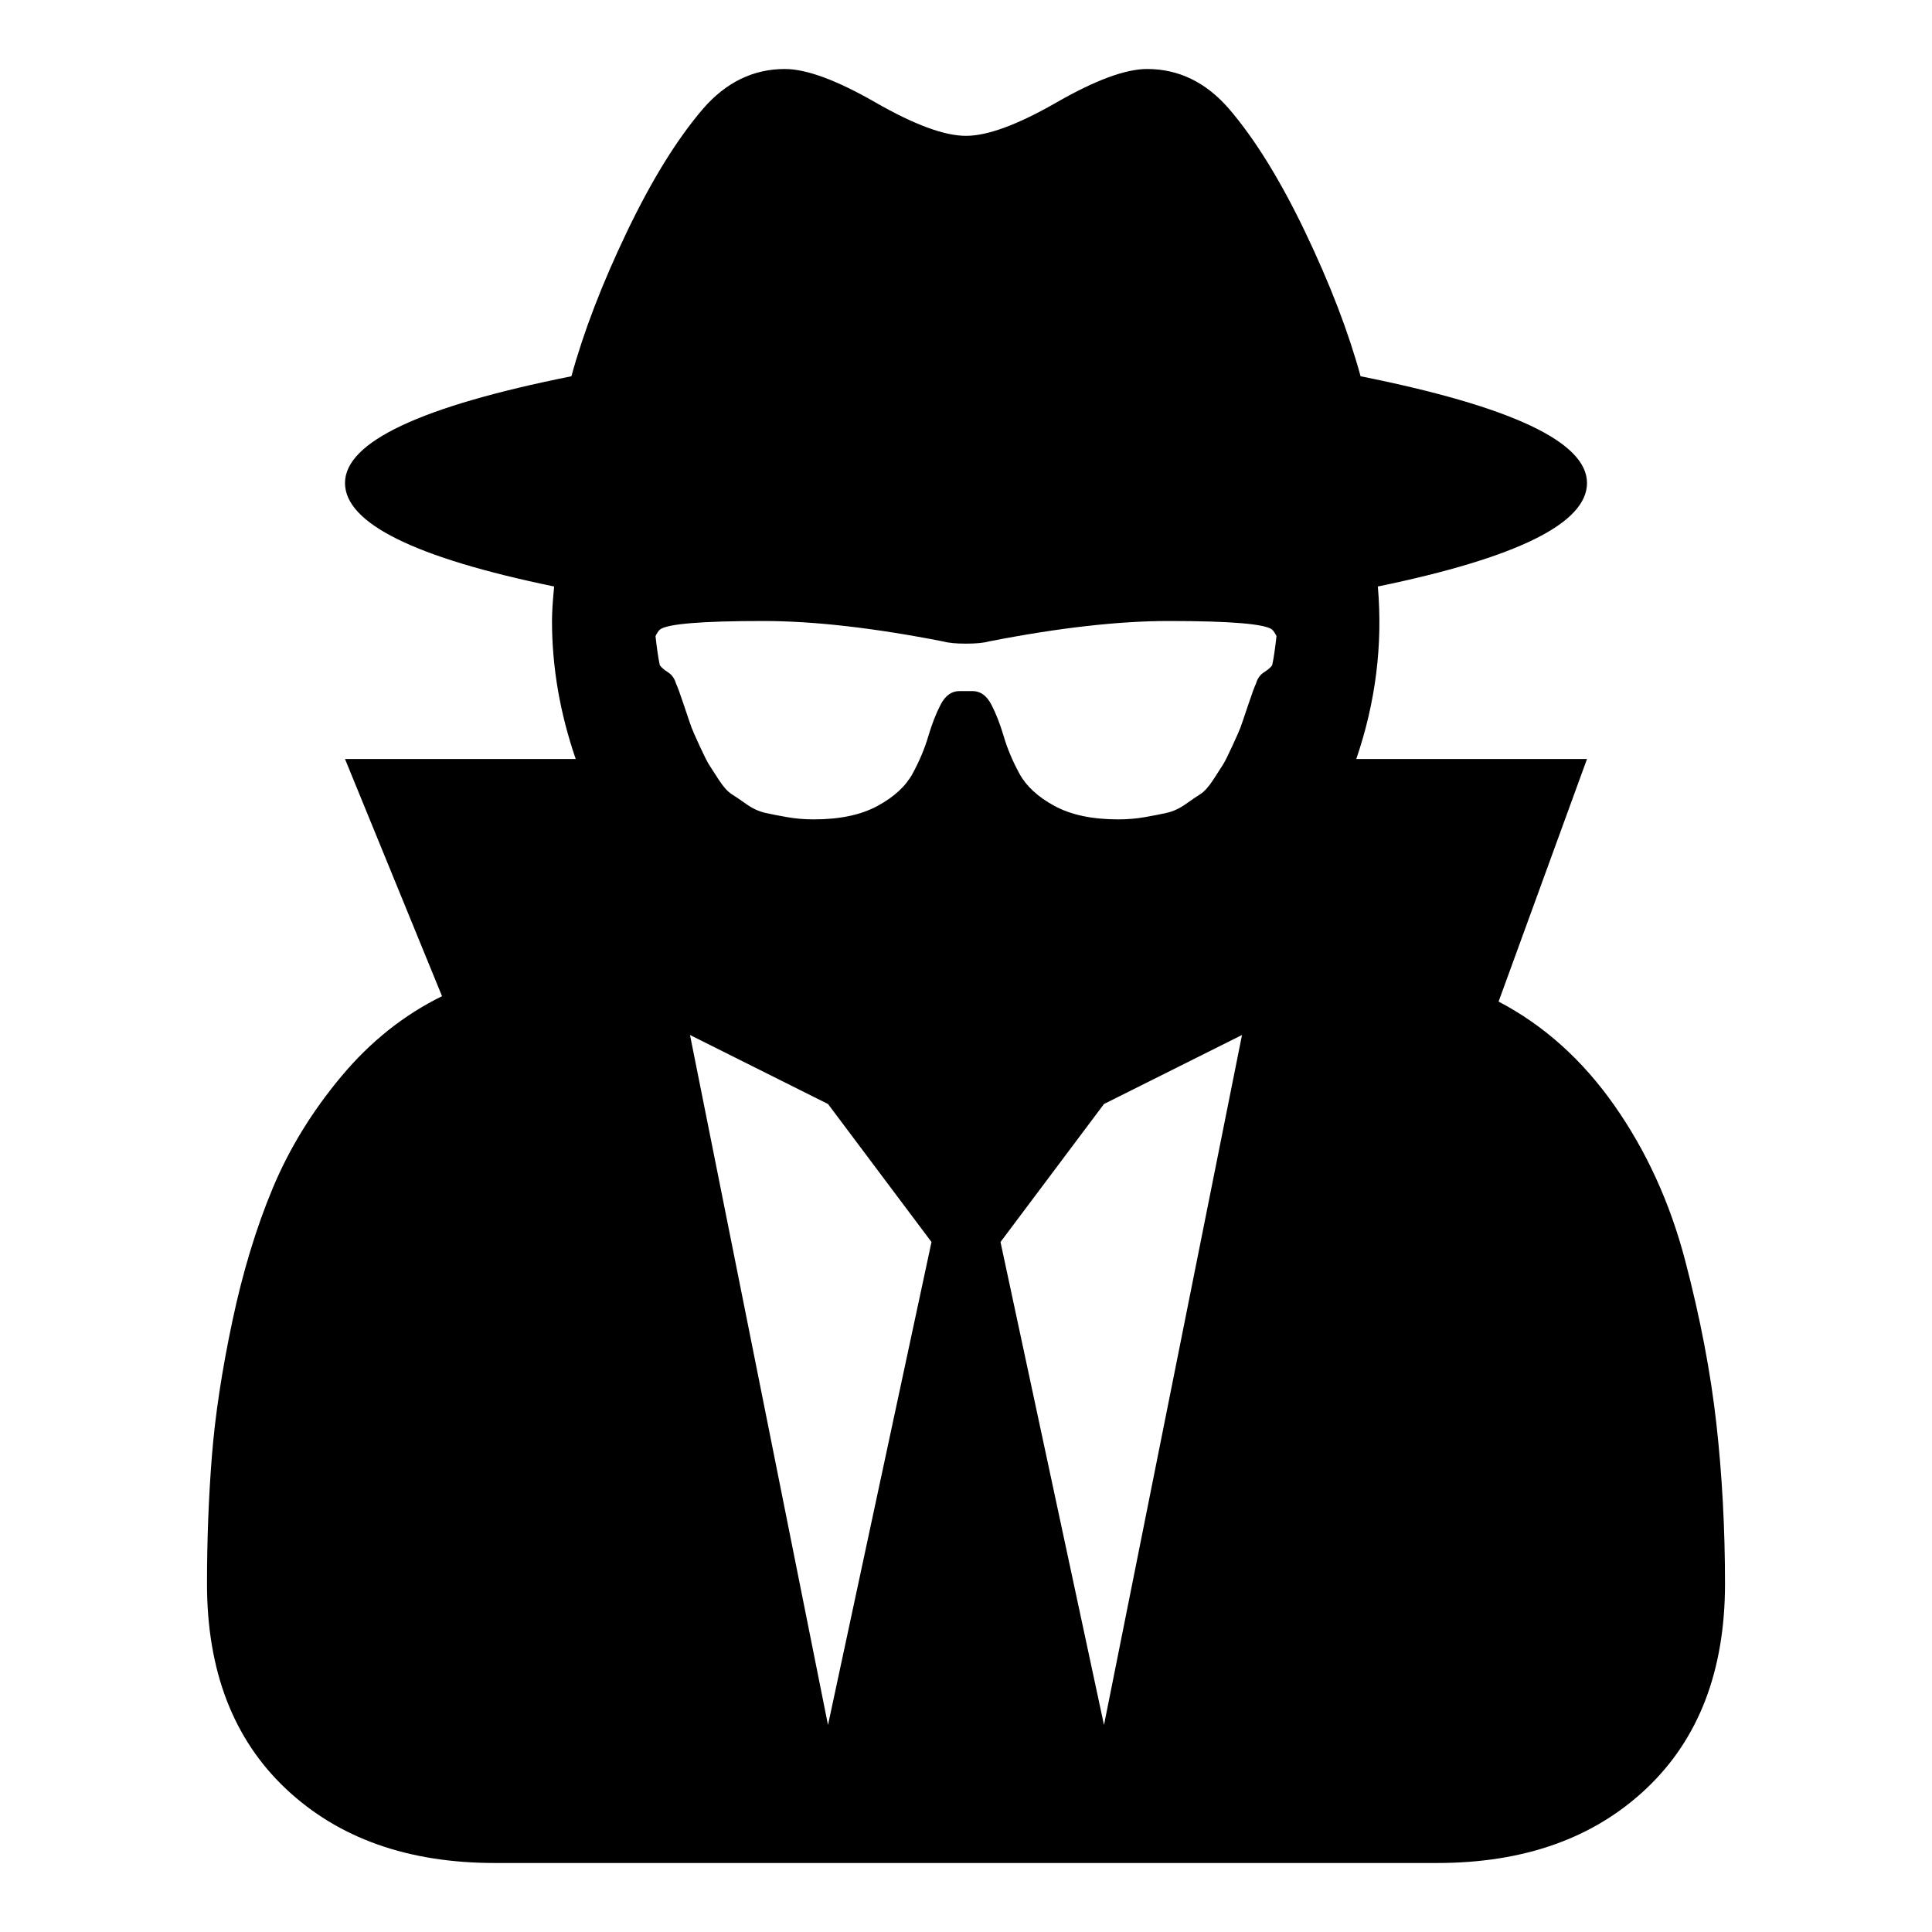
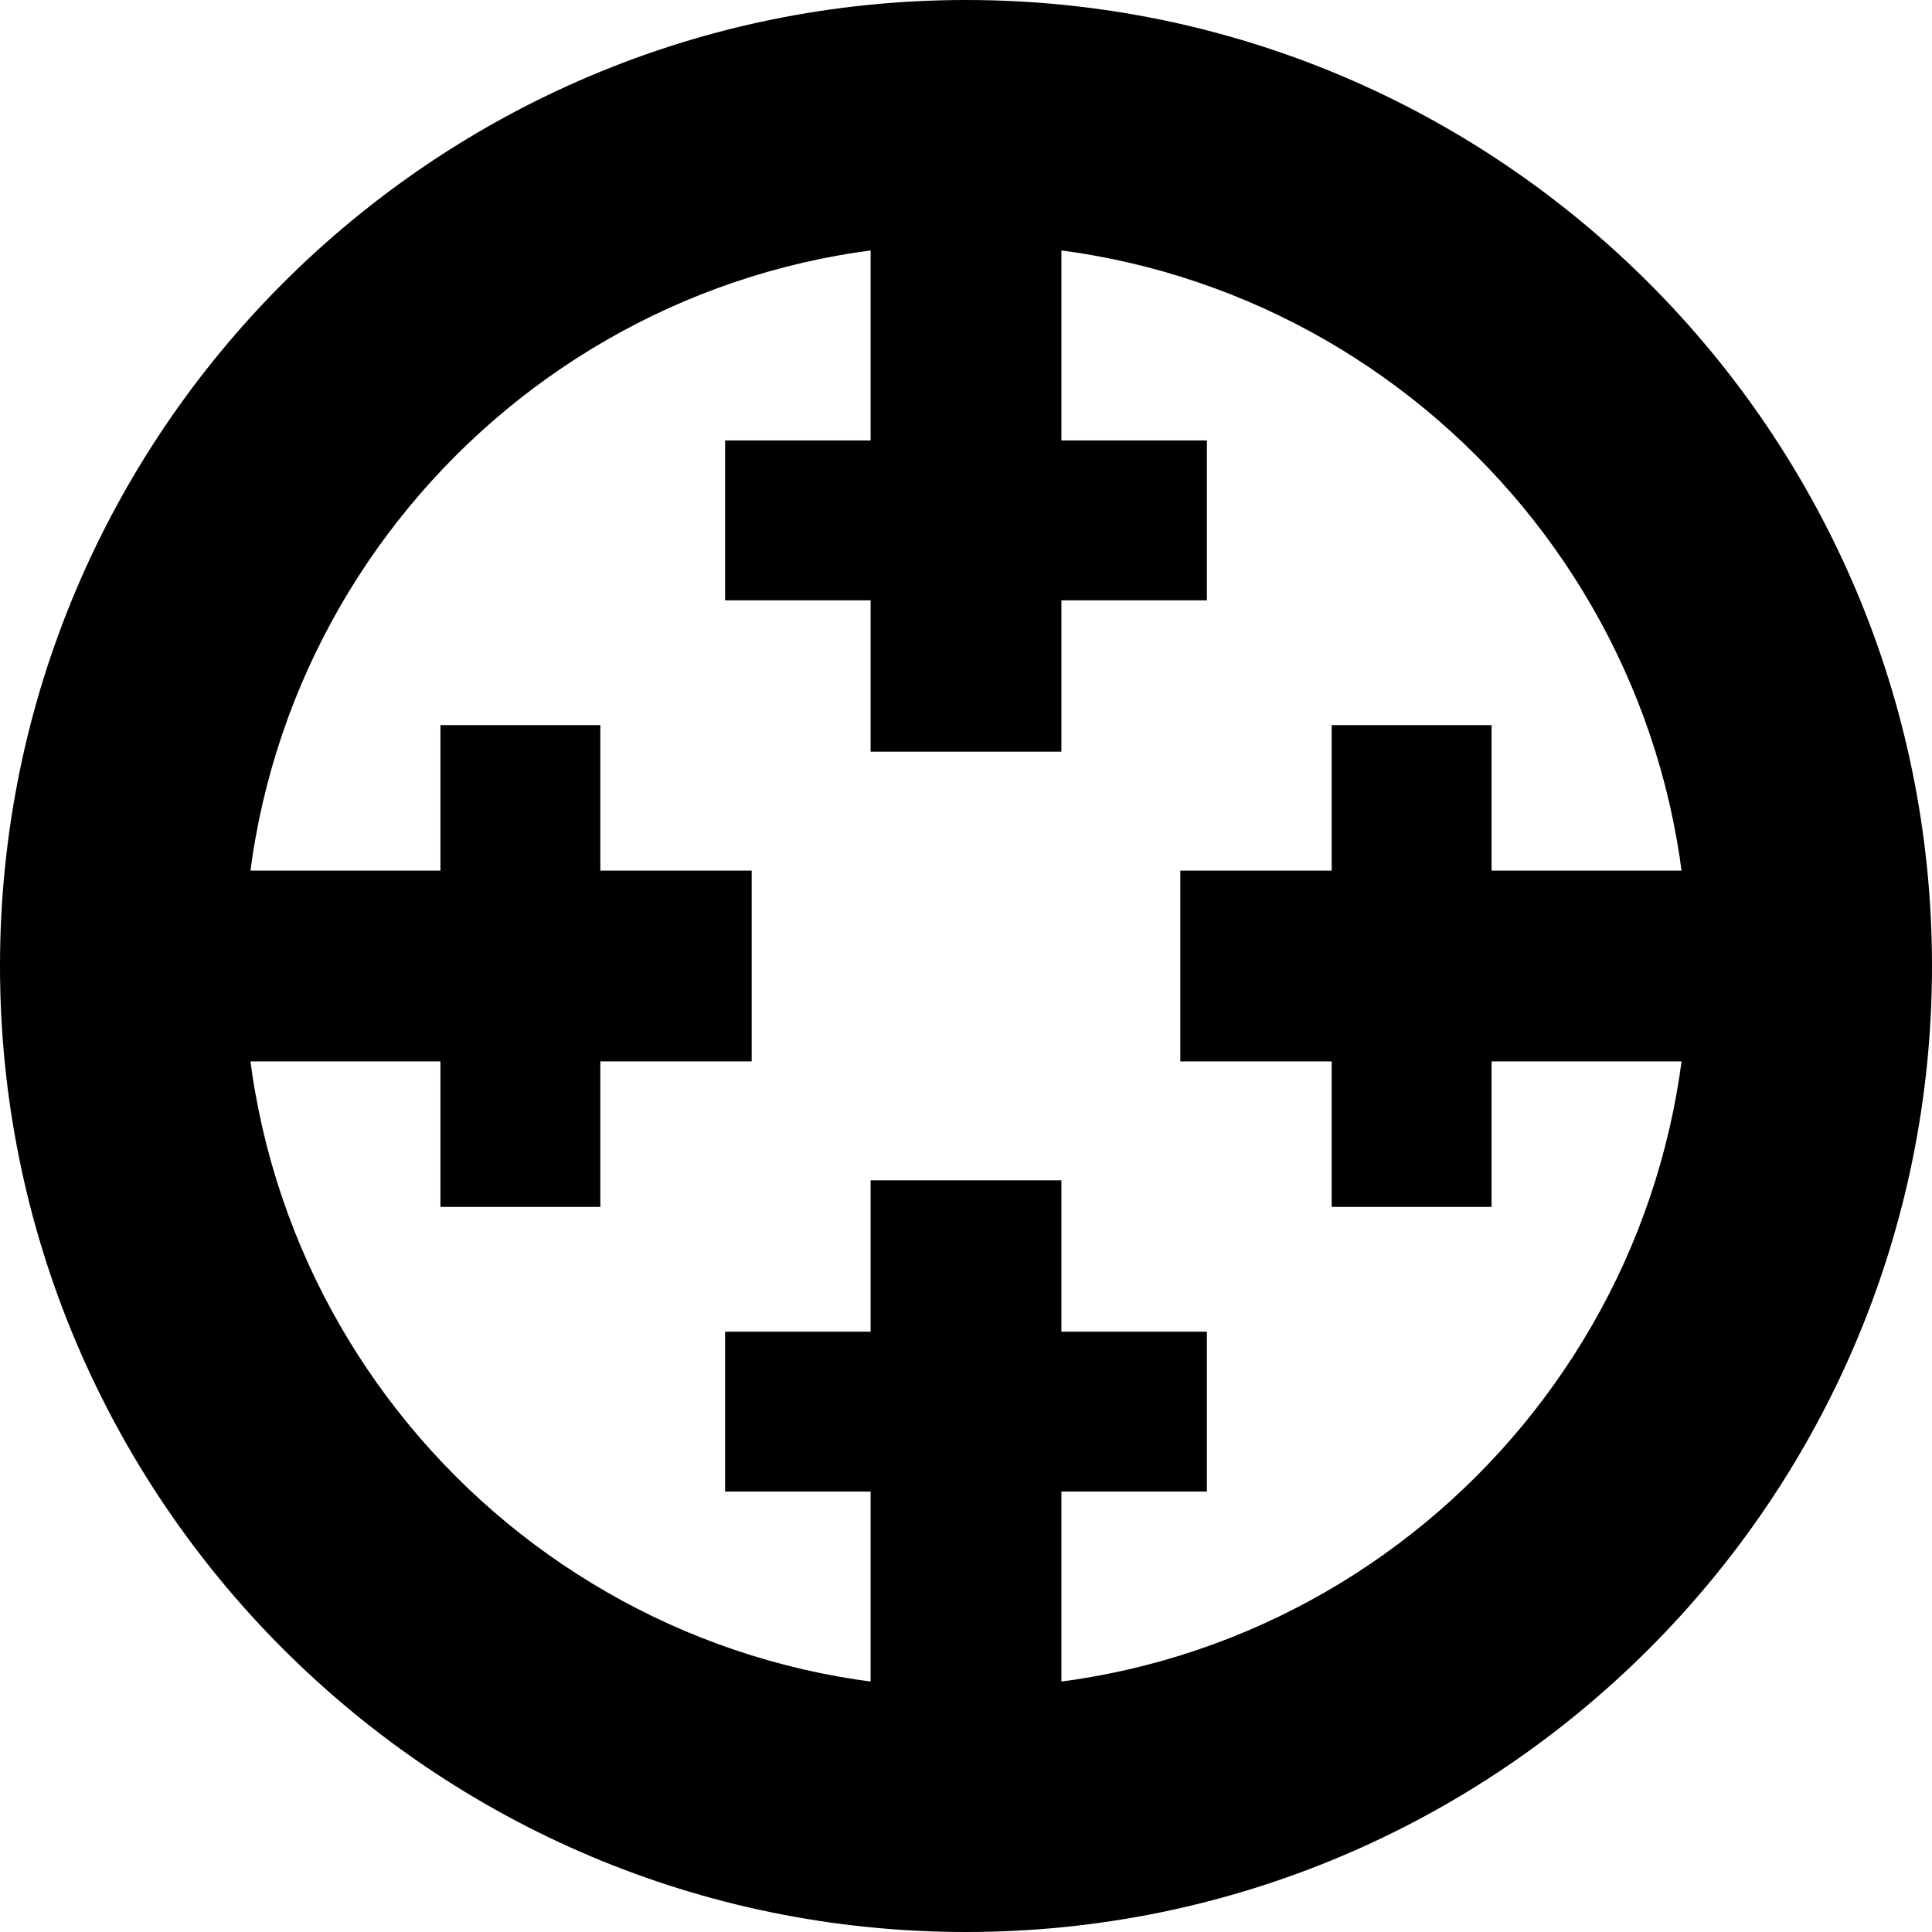
- <svg xmlns="http://www.w3.org/2000/svg" width="100%" height="100%" viewBox="0 0 1792 1792" version="1.1" xml:space="preserve" style="fill-rule:evenodd;clip-rule:evenodd;stroke-linejoin:round;stroke-miterlimit:1.414;">
-   <g transform="matrix(1,0,0,1,64,64)">
-     <path d="M704,1536L800,1088L704,960L576,896L704,1536ZM960,1536L1088,896L960,960L864,1088L960,1536ZM1120,526C1118.67,523.333 1117.33,521.333 1116,520C1109.33,514.667 1077.33,512 1020,512C973.333,512 917.667,518.333 853,531C848.333,532.333 841.333,533 832,533C822.667,533 815.667,532.333 811,531C746.333,518.333 690.667,512 644,512C586.667,512 554.667,514.667 548,520C546.667,521.333 545.333,523.333 544,526C545.333,538 546.667,547 548,553C549.333,555 551.833,557.167 555.5,559.5C559.167,561.833 561.667,565.333 563,570C564.333,572.667 566.833,579.5 570.5,590.5C574.167,601.5 576.5,608.333 577.5,611C578.5,613.667 581,619.333 585,628C589,636.667 591.833,642.333 593.5,645C595.167,647.667 598.167,652.333 602.5,659C606.833,665.667 610.833,670.167 614.5,672.5C618.167,674.833 622.833,678 628.5,682C634.167,686 640,688.667 646,690C652,691.333 658.833,692.667 666.5,694C674.167,695.333 682.333,696 691,696C715,696 734.667,691.833 750,683.5C765.333,675.167 776.167,665.167 782.5,653.5C788.833,641.833 793.667,630.333 797,619C800.333,607.667 804.167,597.833 808.5,589.5C812.833,581.167 818.667,577 826,577L838,577C845.333,577 851.167,581.167 855.5,589.5C859.833,597.833 863.667,607.667 867,619C870.333,630.333 875.167,641.833 881.5,653.5C887.833,665.167 898.667,675.167 914,683.5C929.333,691.833 949,696 973,696C981.667,696 989.833,695.333 997.5,694C1005.17,692.667 1012,691.333 1018,690C1024,688.667 1029.83,686 1035.5,682C1041.17,678 1045.83,674.833 1049.5,672.5C1053.17,670.167 1057.17,665.667 1061.5,659C1065.83,652.333 1068.83,647.667 1070.5,645C1072.17,642.333 1075,636.667 1079,628C1083,619.333 1085.5,613.667 1086.5,611C1087.5,608.333 1089.83,601.5 1093.5,590.5C1097.17,579.5 1099.67,572.667 1101,570C1102.33,565.333 1104.83,561.833 1108.5,559.5C1112.17,557.167 1114.67,555 1116,553C1117.33,547 1118.67,538 1120,526ZM1536,1405C1536,1485.67 1511.67,1549 1463,1595C1414.33,1641 1349.67,1664 1269,1664L395,1664C314.333,1664 249.667,1641 201,1595C152.333,1549 128,1485.67 128,1405C128,1364.33 129.5,1325 132.5,1287C135.5,1249 141.833,1207.17 151.5,1161.5C161.167,1115.83 173.667,1074.67 189,1038C204.333,1001.33 225.5,966.833 252.5,934.5C279.5,902.167 310.667,877.333 346,860L256,640L470,640C455.333,597.333 448,554.667 448,512C448,504 448.667,493.333 450,480C320.667,453.333 256,421.333 256,384C256,346 326,313 466,285C477.333,243.667 494.5,199 517.5,151C540.5,103 564,65 588,37C609.333,12.333 634.667,0 664,0C684,0 712,10.333 748,31C784,51.667 812,62 832,62C852,62 880,51.667 916,31C952,10.333 980,0 1000,0C1029.33,0 1054.67,12.333 1076,37C1100,65 1123.5,103 1146.5,151C1169.5,199 1186.67,243.667 1198,285C1338,313 1408,346 1408,384C1408,421.333 1343.33,453.333 1214,480C1218.67,534 1212,587.333 1194,640L1408,640L1326,865C1368,887 1403.83,919.167 1433.5,961.5C1463.17,1003.83 1485,1051.67 1499,1105C1513,1158.33 1522.67,1208.83 1528,1256.5C1533.33,1304.17 1536,1353.67 1536,1405Z" style="fill:#00000;fill-rule:nonzero;" />
+ <svg xmlns="http://www.w3.org/2000/svg" width="100%" height="100%" viewBox="0 0 128 128" version="1.1" xml:space="preserve" style="fill-rule:evenodd;clip-rule:evenodd;stroke-linejoin:round;stroke-miterlimit:2;">
+   <g>
+     <path d="M64,0C99.323,0 128,28.677 128,64C128,99.323 99.323,128 64,128C28.677,128 0,99.323 0,64C0,28.677 28.677,0 64,0ZM64,16.177C90.394,16.177 111.823,37.606 111.823,64C111.823,90.394 90.394,111.823 64,111.823C37.606,111.823 16.177,90.394 16.177,64C16.177,37.606 37.606,16.177 64,16.177Z" />
+     <g transform="matrix(-2.37303e-16,-1.29182,1.07601,-1.9766e-16,68.5064,144.865)">
+       <rect x="57.705" y="9.008" width="9.785" height="43.78" />
+     </g>
+     <g transform="matrix(1.08252,-2.6514e-16,1.7858e-16,0.729109,25.7603,41.472)">
+       <rect x="57.705" y="9.008" width="9.785" height="43.78" />
+     </g>
+     <g transform="matrix(7.91011e-17,1.29182,-1.07601,6.58866e-17,59.4936,-16.8647)">
+       <rect x="57.705" y="9.008" width="9.785" height="43.78" />
+     </g>
+     <g transform="matrix(-1.08252,1.3257e-16,-8.92901e-17,-0.729109,102.24,86.528)">
+       <rect x="57.705" y="9.008" width="9.785" height="43.78" />
+     </g>
+     <g transform="matrix(1.29182,-3.16404e-16,2.63546e-16,1.07601,-16.8647,68.5064)">
+       <rect x="57.705" y="9.008" width="9.785" height="43.78" />
+     </g>
+     <g transform="matrix(3.31425e-16,1.08252,-0.729109,2.23225e-16,86.528,25.7603)">
+       <rect x="57.705" y="9.008" width="9.785" height="43.78" />
+     </g>
+     <g transform="matrix(-1.29182,1.58202e-16,-1.31773e-16,-1.07601,144.865,59.4936)">
+       <rect x="57.705" y="9.008" width="9.785" height="43.78" />
+     </g>
+     <g transform="matrix(-1.98855e-16,-1.08252,0.729109,-1.33935e-16,41.472,102.24)">
+       <rect x="57.705" y="9.008" width="9.785" height="43.78" />
+     </g>
  </g>
</svg>
